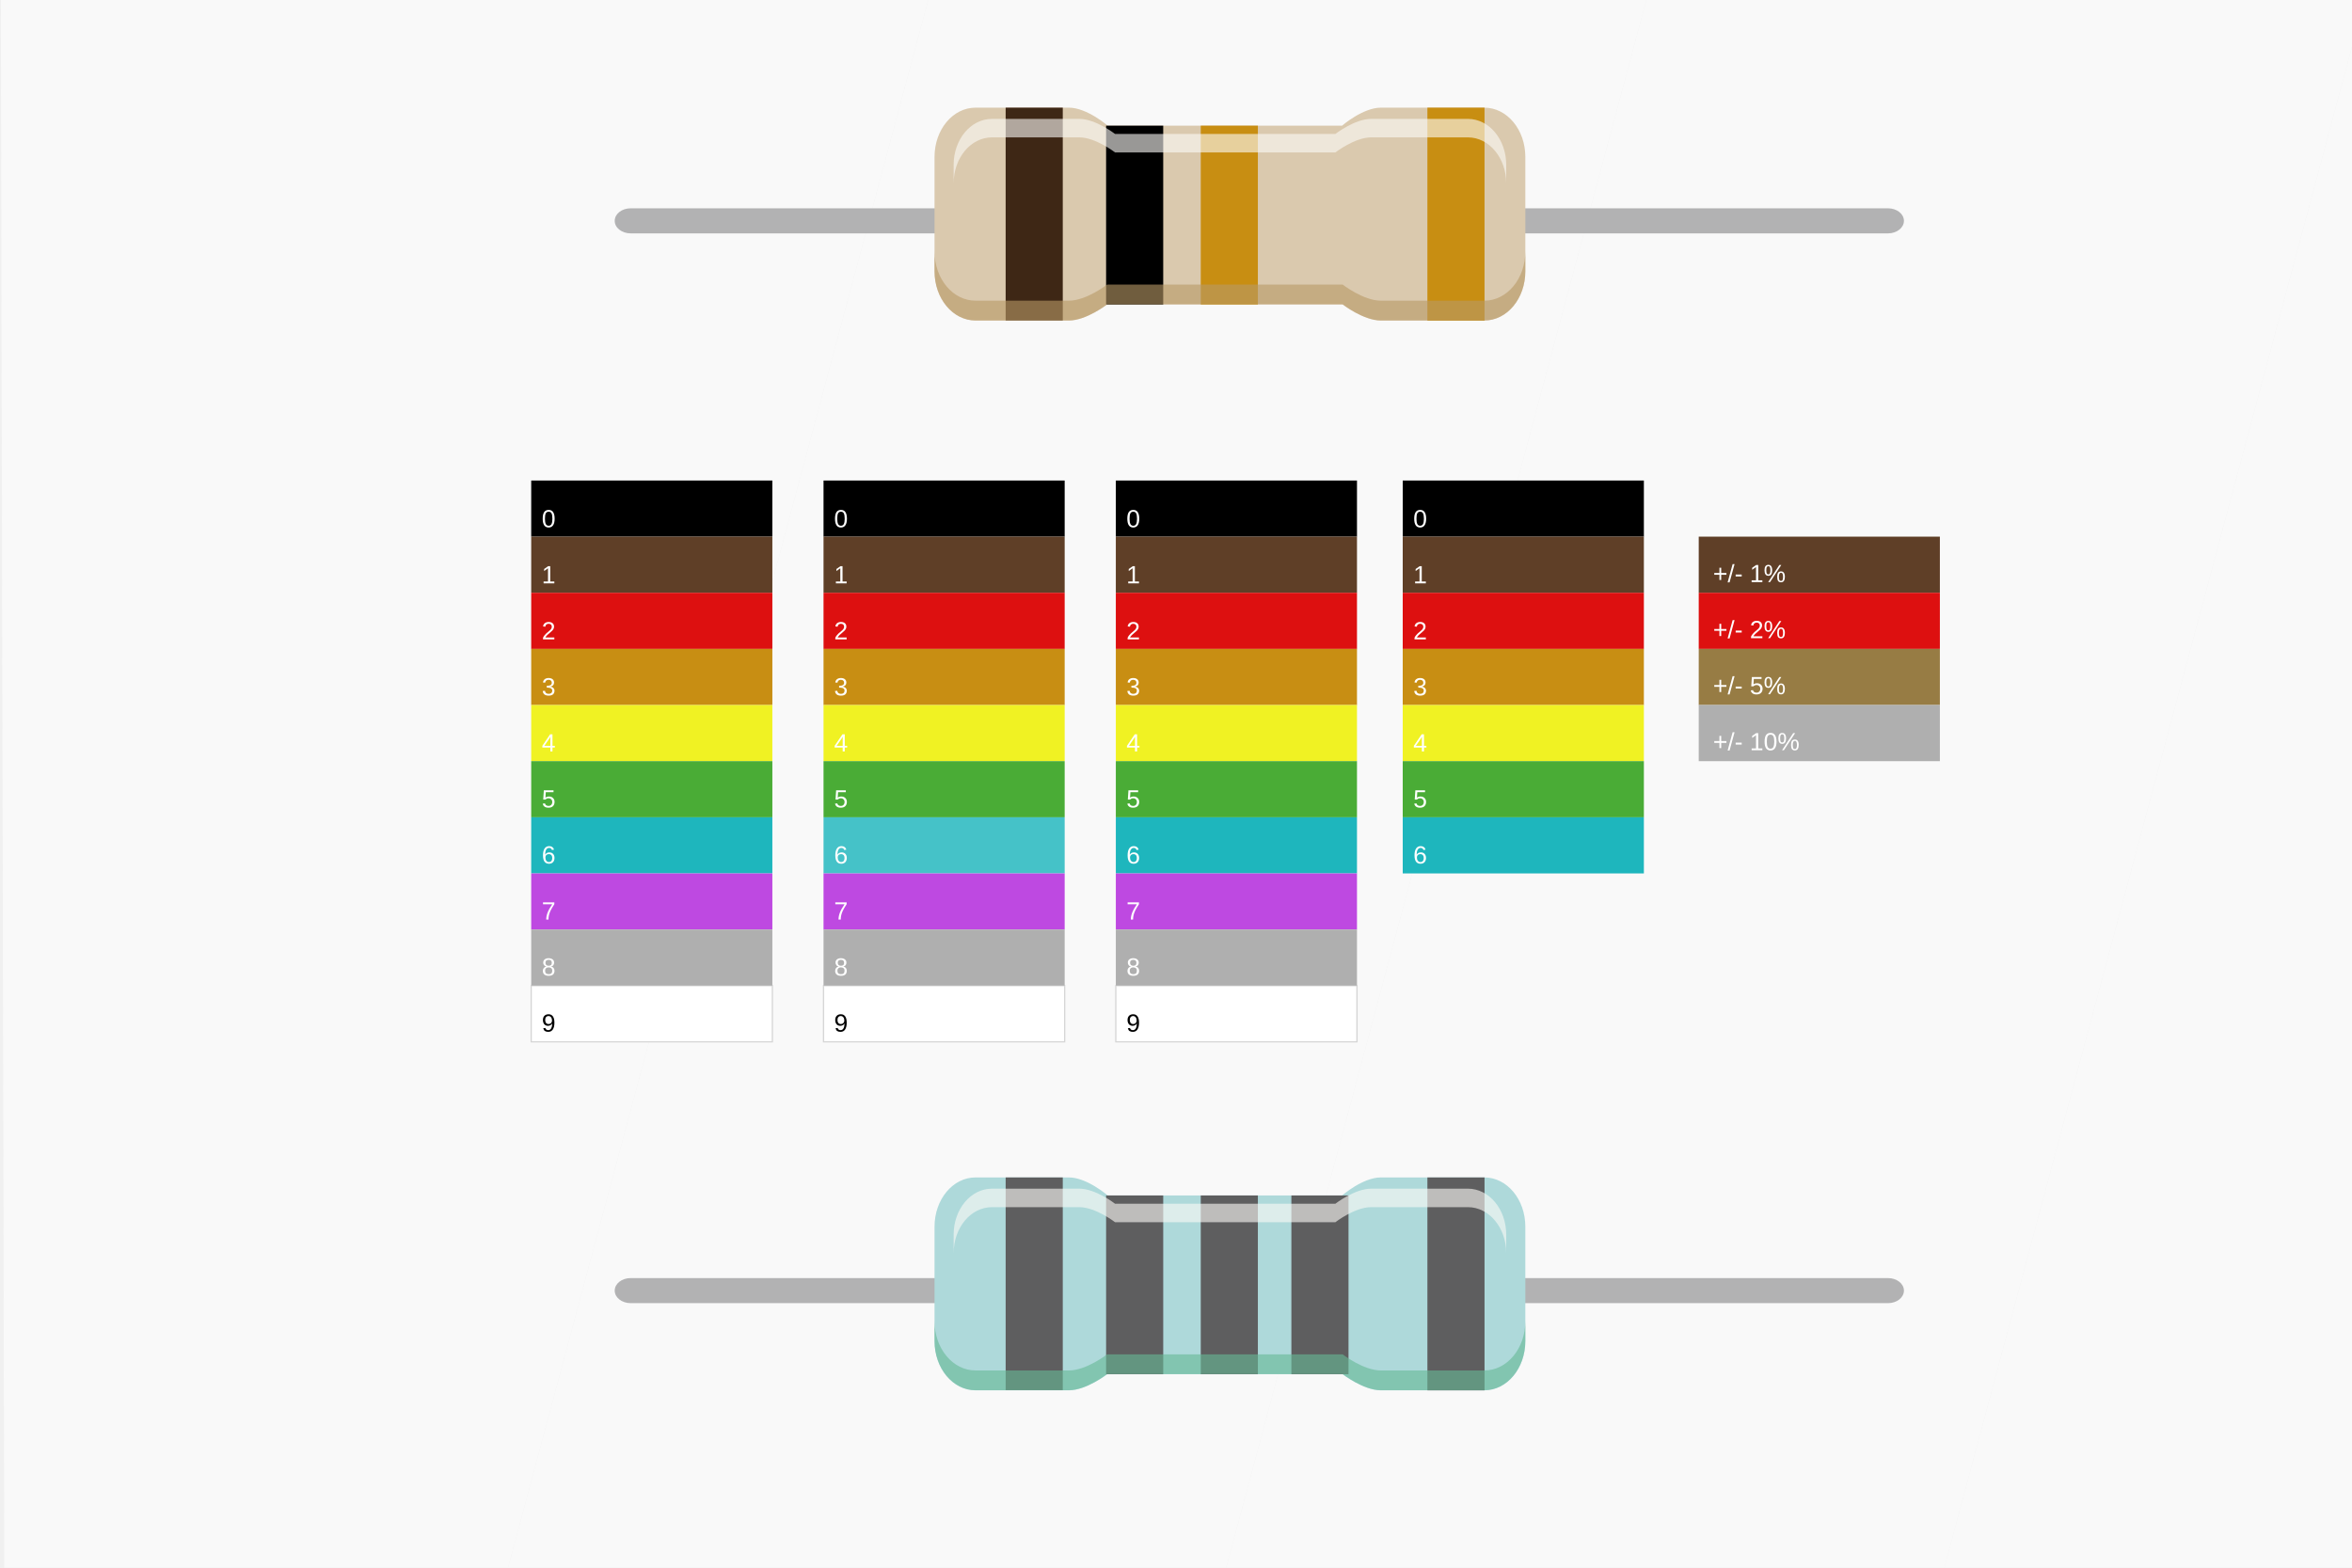
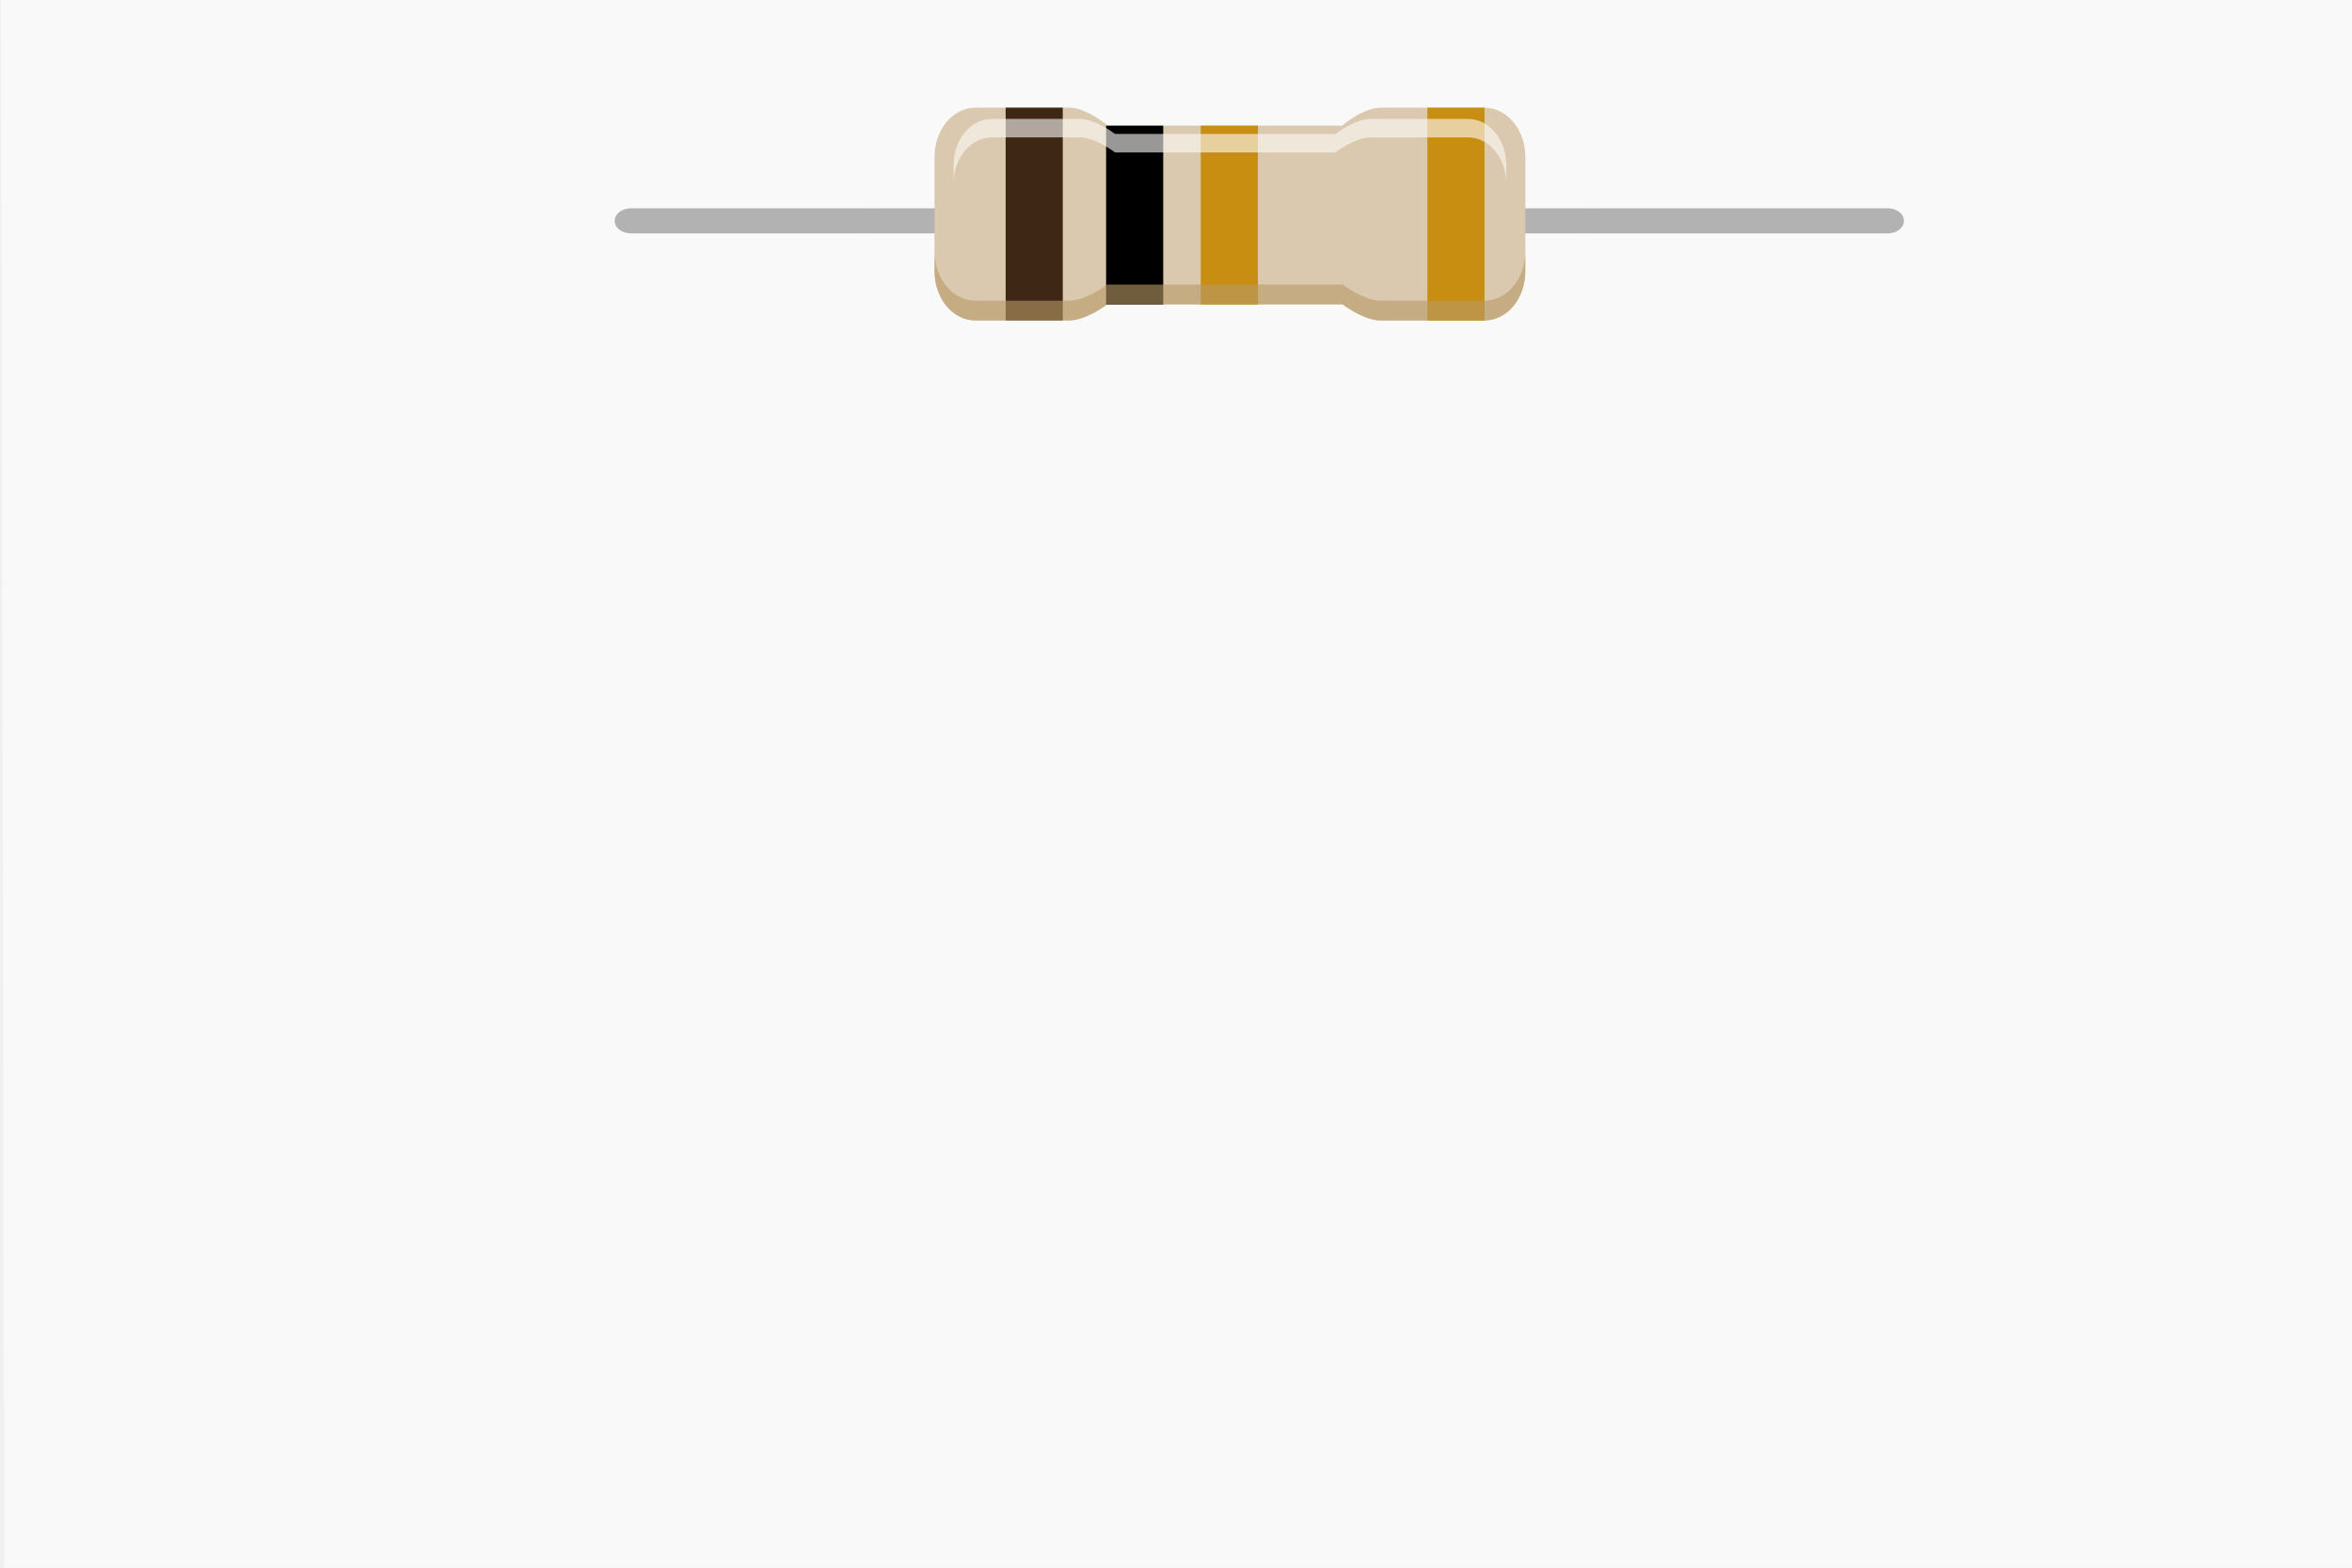
<svg xmlns="http://www.w3.org/2000/svg" id="svg8" version="1.1" viewBox="0 0 492.692 328.461" height="328.461mm" width="492.692mm">
  <defs id="defs2" />
  <g transform="translate(133.6105,0.2517014)" id="layer1">
    <path id="rect4594" d="M -133.505,-0.261 H 60.762 l 0,340.048 H -44.771 Z" style="opacity:1;vector-effect:none;fill:#f9f9f9;fill-opacity:1;stroke:none;stroke-width:0.269;stroke-linecap:butt;stroke-linejoin:miter;stroke-miterlimit:4;stroke-dasharray:none;stroke-dashoffset:0;stroke-opacity:1" transform="matrix(1,0,-0.258819,0.9659258,0,0)" />
    <path id="rect4594-5" d="M 60.762,-0.261 H 211.197 V 339.788 H 60.762 Z" style="opacity:1;vector-effect:none;fill:#f9f9f9;fill-opacity:1;stroke:none;stroke-width:0.269;stroke-linecap:butt;stroke-linejoin:miter;stroke-miterlimit:4;stroke-dasharray:none;stroke-dashoffset:0;stroke-opacity:1" transform="matrix(1,0,-0.258819,0.9659258,0,0)" />
    <path id="rect4594-5-9" d="M 211.197,-0.261 H 361.631 V 339.788 H 211.197 Z" style="opacity:1;vector-effect:none;fill:#f9f9f9;fill-opacity:1;stroke:none;stroke-width:0.269;stroke-linecap:butt;stroke-linejoin:miter;stroke-miterlimit:4;stroke-dasharray:none;stroke-dashoffset:0;stroke-opacity:1" transform="matrix(1,0,-0.258819,0.9659258,0,0)" />
    <path id="rect4594-5-9-1" d="m 361.631,-0.261 v 0 L 448.455,339.788 H 361.631 Z" style="opacity:1;vector-effect:none;fill:#f9f9f9;fill-opacity:1;stroke:none;stroke-width:0.269;stroke-linecap:butt;stroke-linejoin:miter;stroke-miterlimit:4;stroke-dasharray:none;stroke-dashoffset:0;stroke-opacity:1" transform="matrix(1,0,-0.258819,0.9659258,0,0)" />
    <path id="rect4576" d="M -1.5,43.392 H 261.88 c 1.851,0 3.341,1.171 3.341,2.626 0,1.455 -1.49,2.626 -3.341,2.626 H -1.5 c -1.851,0 -3.341,-1.171 -3.341,-2.626 0,-1.455 1.49,-2.626 3.341,-2.626 z" style="opacity:1;vector-effect:none;fill:#b2b2b3;fill-opacity:1;stroke:none;stroke-width:7.938;stroke-linecap:butt;stroke-linejoin:miter;stroke-miterlimit:4;stroke-dasharray:none;stroke-dashoffset:0;stroke-opacity:1" />
    <path id="rect4485" d="m 70.737,22.305 c -4.756,0 -8.584,4.604 -8.584,10.322 v 23.966 c 0,5.718 3.829,10.322 8.584,10.322 h 19.57 c 3.647,0 7.994,-3.373 7.994,-3.373 h 49.348 c 0,0 4.347,3.373 7.994,3.373 h 21.687 c 4.756,0 8.584,-4.604 8.584,-10.322 V 32.627 c 0,-5.718 -3.829,-10.322 -8.584,-10.322 h -21.687 c -3.772,0 -8.116,3.774 -8.116,3.774 H 98.424 c 0,0 -4.345,-3.774 -8.117,-3.774 z" style="opacity:1;vector-effect:none;fill:#dac9ae;fill-opacity:1;stroke:none;stroke-width:7.938;stroke-linecap:butt;stroke-linejoin:miter;stroke-miterlimit:4;stroke-dasharray:none;stroke-dashoffset:0;stroke-opacity:1" />
    <rect ry="0" rx="0" y="22.305" x="77.051" height="44.564" width="11.966" id="rect4530" style="opacity:1;vector-effect:none;fill:#3e2715;fill-opacity:1;stroke:none;stroke-width:7.937;stroke-linecap:butt;stroke-linejoin:miter;stroke-miterlimit:4;stroke-dasharray:none;stroke-dashoffset:0;stroke-opacity:1" />
    <rect ry="0" rx="0" y="26.079" x="98.093" height="37.462" width="11.966" id="rect4530-7" style="opacity:1;vector-effect:none;fill:#000000;fill-opacity:1;stroke:none;stroke-width:7.937;stroke-linecap:butt;stroke-linejoin:miter;stroke-miterlimit:4;stroke-dasharray:none;stroke-dashoffset:0;stroke-opacity:1" />
    <rect ry="0" rx="0" y="26.079" x="117.921" height="37.462" width="11.966" id="rect4530-7-7" style="opacity:1;vector-effect:none;fill:#c88e12;fill-opacity:1;stroke:none;stroke-width:7.937;stroke-linecap:butt;stroke-linejoin:miter;stroke-miterlimit:4;stroke-dasharray:none;stroke-dashoffset:0;stroke-opacity:1" />
    <rect ry="0" rx="0" y="22.305" x="165.398" height="44.609" width="11.966" id="rect4530-7-7-8" style="opacity:1;vector-effect:none;fill:#c88e12;fill-opacity:1;stroke:none;stroke-width:7.937;stroke-linecap:butt;stroke-linejoin:miter;stroke-miterlimit:4;stroke-dasharray:none;stroke-dashoffset:0;stroke-opacity:1" />
    <path id="rect4485-4" d="m 62.152,52.423 v 4.142 c 0,5.718 3.829,10.322 8.584,10.322 h 19.57 c 3.647,0 7.994,-3.373 7.994,-3.373 h 49.348 c 0,0 4.347,3.373 7.994,3.373 h 21.687 c 4.756,0 8.584,-4.604 8.584,-10.322 v -4.142 c 0,5.718 -3.829,10.322 -8.584,10.322 h -21.687 c -3.647,0 -7.994,-3.373 -7.994,-3.373 H 98.302 c 0,0 -4.348,3.373 -7.994,3.373 H 70.737 c -4.756,0 -8.584,-4.604 -8.584,-10.322 z" style="opacity:1;vector-effect:none;fill:#b99a67;fill-opacity:0.606;stroke:none;stroke-width:7.938;stroke-linecap:butt;stroke-linejoin:miter;stroke-miterlimit:4;stroke-dasharray:none;stroke-dashoffset:0;stroke-opacity:1" />
    <path id="rect4485-4-0" d="m 66.154,38.186 v -3.874 c 0,-5.348 3.581,-9.654 8.029,-9.654 h 18.305 c 3.411,0 7.477,3.155 7.477,3.155 h 46.156 c 0,0 4.066,-3.155 7.477,-3.155 h 20.284 c 4.448,0 8.029,4.306 8.029,9.654 v 3.874 c 0,-5.348 -3.581,-9.654 -8.029,-9.654 h -20.284 c -3.411,0 -7.477,3.155 -7.477,3.155 H 99.966 c 0,0 -4.067,-3.155 -7.477,-3.155 h -18.305 c -4.448,0 -8.029,4.306 -8.029,9.654 z" style="opacity:1;vector-effect:none;fill:#fcfaf8;fill-opacity:0.606;stroke:none;stroke-width:7.938;stroke-linecap:butt;stroke-linejoin:miter;stroke-miterlimit:4;stroke-dasharray:none;stroke-dashoffset:0;stroke-opacity:1" />
-     <rect ry="0" rx="0" y="100.427" x="-22.333" height="11.76" width="50.514" id="rect4639" style="opacity:1;vector-effect:none;fill:#000000;fill-opacity:1;stroke:none;stroke-width:7.938;stroke-linecap:butt;stroke-linejoin:miter;stroke-miterlimit:4;stroke-dasharray:none;stroke-dashoffset:0;stroke-opacity:1" />
-     <rect style="opacity:1;vector-effect:none;fill:#5f3f27;fill-opacity:1;stroke:none;stroke-width:7.938;stroke-linecap:butt;stroke-linejoin:miter;stroke-miterlimit:4;stroke-dasharray:none;stroke-dashoffset:0;stroke-opacity:1" id="use4734" width="50.514" height="11.76" x="-22.333" y="112.187" rx="0" ry="0" />
-     <rect style="opacity:1;vector-effect:none;fill:#dd1010;fill-opacity:1;stroke:none;stroke-width:7.938;stroke-linecap:butt;stroke-linejoin:miter;stroke-miterlimit:4;stroke-dasharray:none;stroke-dashoffset:0;stroke-opacity:1" id="use4736" width="50.514" height="11.76" x="-22.333" y="123.947" rx="0" ry="0" />
-     <rect style="opacity:1;vector-effect:none;fill:#c88e13;fill-opacity:1;stroke:none;stroke-width:7.938;stroke-linecap:butt;stroke-linejoin:miter;stroke-miterlimit:4;stroke-dasharray:none;stroke-dashoffset:0;stroke-opacity:1" id="use4738" width="50.514" height="11.76" x="-22.333" y="135.707" rx="0" ry="0" />
-     <rect style="opacity:1;vector-effect:none;fill:#f0f223;fill-opacity:1;stroke:none;stroke-width:7.938;stroke-linecap:butt;stroke-linejoin:miter;stroke-miterlimit:4;stroke-dasharray:none;stroke-dashoffset:0;stroke-opacity:1" id="use4740" width="50.514" height="11.76" x="-22.333" y="147.467" rx="0" ry="0" />
-     <rect style="opacity:1;vector-effect:none;fill:#4aac36;fill-opacity:1;stroke:none;stroke-width:7.938;stroke-linecap:butt;stroke-linejoin:miter;stroke-miterlimit:4;stroke-dasharray:none;stroke-dashoffset:0;stroke-opacity:1" id="use4742" width="50.514" height="11.76" x="-22.333" y="159.226" rx="0" ry="0" />
-     <rect style="opacity:1;vector-effect:none;fill:#1eb6bd;fill-opacity:1;stroke:none;stroke-width:7.938;stroke-linecap:butt;stroke-linejoin:miter;stroke-miterlimit:4;stroke-dasharray:none;stroke-dashoffset:0;stroke-opacity:1" id="use4744" width="50.514" height="11.76" x="-22.333" y="170.986" rx="0" ry="0" />
-     <rect style="opacity:1;vector-effect:none;fill:#be49e1;fill-opacity:1;stroke:none;stroke-width:7.938;stroke-linecap:butt;stroke-linejoin:miter;stroke-miterlimit:4;stroke-dasharray:none;stroke-dashoffset:0;stroke-opacity:1" id="use4746" width="50.514" height="11.76" x="-22.333" y="182.746" rx="0" ry="0" />
-     <rect style="opacity:1;vector-effect:none;fill:#afafaf;fill-opacity:1;stroke:none;stroke-width:7.938;stroke-linecap:butt;stroke-linejoin:miter;stroke-miterlimit:4;stroke-dasharray:none;stroke-dashoffset:0;stroke-opacity:1" id="use4748" width="50.514" height="11.76" x="-22.333" y="194.506" rx="0" ry="0" />
-     <rect style="opacity:1;vector-effect:none;fill:#ffffff;fill-opacity:1;stroke:#b0b0b0;stroke-width:0.265;stroke-linecap:butt;stroke-linejoin:miter;stroke-miterlimit:4;stroke-dasharray:none;stroke-dashoffset:0;stroke-opacity:0.501" id="use4750" width="50.514" height="11.76" x="-22.333" y="206.266" rx="0" ry="0" />
-     <text id="text4784" y="110.227" x="-20.129" style="font-style:normal;font-variant:normal;font-weight:normal;font-stretch:normal;font-size:5.218px;line-height:1.25;font-family:Arial;-inkscape-font-specification:'Arial, Normal';font-variant-ligatures:normal;font-variant-caps:normal;font-variant-numeric:normal;font-feature-settings:normal;text-align:start;letter-spacing:0px;word-spacing:0px;writing-mode:lr-tb;text-anchor:start;fill:#ffffff;fill-opacity:1;stroke:none;stroke-width:0.265" xml:space="preserve">
-       <tspan style="line-height:2.25;fill:#ffffff;fill-opacity:1;stroke-width:0.265" y="110.227" x="-20.129" id="tspan4782">0</tspan>
-       <tspan id="tspan4786" style="line-height:2.25;fill:#ffffff;fill-opacity:1;stroke-width:0.265" y="121.968" x="-20.129">1</tspan>
-       <tspan id="tspan4788" style="line-height:2.25;fill:#ffffff;fill-opacity:1;stroke-width:0.265" y="133.709" x="-20.129">2</tspan>
-       <tspan id="tspan4790" style="line-height:2.25;fill:#ffffff;fill-opacity:1;stroke-width:0.265" y="145.449" x="-20.129">3</tspan>
-       <tspan id="tspan4792" style="line-height:2.25;fill:#ffffff;fill-opacity:1;stroke-width:0.265" y="157.19" x="-20.129">4</tspan>
-       <tspan id="tspan4794" style="line-height:2.25;fill:#ffffff;fill-opacity:1;stroke-width:0.265" y="168.931" x="-20.129">5</tspan>
-       <tspan id="tspan4796" style="line-height:2.25;fill:#ffffff;fill-opacity:1;stroke-width:0.265" y="180.672" x="-20.129">6</tspan>
-       <tspan id="tspan4798" style="line-height:2.25;fill:#ffffff;fill-opacity:1;stroke-width:0.265" y="192.413" x="-20.129">7</tspan>
-       <tspan id="tspan4800" style="line-height:2.25;fill:#ffffff;fill-opacity:1;stroke-width:0.265" y="204.153" x="-20.129">8</tspan>
-       <tspan id="tspan4802" style="line-height:2.25;fill:#000000;fill-opacity:1;stroke-width:0.265" y="215.894" x="-20.129">9</tspan>
-     </text>
-     <rect ry="0" rx="0" y="100.427" x="38.9" height="11.76" width="50.514" id="rect4639-6" style="opacity:1;vector-effect:none;fill:#000000;fill-opacity:1;stroke:none;stroke-width:7.938;stroke-linecap:butt;stroke-linejoin:miter;stroke-miterlimit:4;stroke-dasharray:none;stroke-dashoffset:0;stroke-opacity:1" />
-     <rect style="opacity:1;vector-effect:none;fill:#5f3f27;fill-opacity:1;stroke:none;stroke-width:7.938;stroke-linecap:butt;stroke-linejoin:miter;stroke-miterlimit:4;stroke-dasharray:none;stroke-dashoffset:0;stroke-opacity:1" id="use4734-5" width="50.514" height="11.76" x="38.9" y="112.187" rx="0" ry="0" />
-     <rect style="opacity:1;vector-effect:none;fill:#dd1010;fill-opacity:1;stroke:none;stroke-width:7.938;stroke-linecap:butt;stroke-linejoin:miter;stroke-miterlimit:4;stroke-dasharray:none;stroke-dashoffset:0;stroke-opacity:1" id="use4736-2" width="50.514" height="11.76" x="38.9" y="123.947" rx="0" ry="0" />
-     <rect style="opacity:1;vector-effect:none;fill:#c88e13;fill-opacity:1;stroke:none;stroke-width:7.938;stroke-linecap:butt;stroke-linejoin:miter;stroke-miterlimit:4;stroke-dasharray:none;stroke-dashoffset:0;stroke-opacity:1" id="use4738-1" width="50.514" height="11.76" x="38.9" y="135.707" rx="0" ry="0" />
-     <rect style="opacity:1;vector-effect:none;fill:#f0f223;fill-opacity:1;stroke:none;stroke-width:7.938;stroke-linecap:butt;stroke-linejoin:miter;stroke-miterlimit:4;stroke-dasharray:none;stroke-dashoffset:0;stroke-opacity:1" id="use4740-6" width="50.514" height="11.76" x="38.9" y="147.467" rx="0" ry="0" />
-     <rect style="opacity:1;vector-effect:none;fill:#4aac36;fill-opacity:1;stroke:none;stroke-width:7.938;stroke-linecap:butt;stroke-linejoin:miter;stroke-miterlimit:4;stroke-dasharray:none;stroke-dashoffset:0;stroke-opacity:1" id="use4742-6" width="50.514" height="11.76" x="38.9" y="159.226" rx="0" ry="0" />
-     <rect style="opacity:1;vector-effect:none;fill:#1eb6bd;fill-opacity:0.82;stroke:none;stroke-width:7.938;stroke-linecap:butt;stroke-linejoin:miter;stroke-miterlimit:4;stroke-dasharray:none;stroke-dashoffset:0;stroke-opacity:1" id="use4744-4" width="50.514" height="11.76" x="38.9" y="170.986" rx="0" ry="0" />
-     <rect style="opacity:1;vector-effect:none;fill:#be49e1;fill-opacity:1;stroke:none;stroke-width:7.938;stroke-linecap:butt;stroke-linejoin:miter;stroke-miterlimit:4;stroke-dasharray:none;stroke-dashoffset:0;stroke-opacity:1" id="use4746-6" width="50.514" height="11.76" x="38.9" y="182.746" rx="0" ry="0" />
-     <rect style="opacity:1;vector-effect:none;fill:#afafaf;fill-opacity:1;stroke:none;stroke-width:7.938;stroke-linecap:butt;stroke-linejoin:miter;stroke-miterlimit:4;stroke-dasharray:none;stroke-dashoffset:0;stroke-opacity:1" id="use4748-1" width="50.514" height="11.76" x="38.9" y="194.506" rx="0" ry="0" />
-     <rect style="opacity:1;vector-effect:none;fill:#ffffff;fill-opacity:1;stroke:#b0b0b0;stroke-width:0.265;stroke-linecap:butt;stroke-linejoin:miter;stroke-miterlimit:4;stroke-dasharray:none;stroke-dashoffset:0;stroke-opacity:0.501" id="use4750-7" width="50.514" height="11.76" x="38.9" y="206.266" rx="0" ry="0" />
-     <text id="text4784-1" y="110.227" x="41.103" style="font-style:normal;font-variant:normal;font-weight:normal;font-stretch:normal;font-size:5.218px;line-height:1.25;font-family:Arial;-inkscape-font-specification:'Arial, Normal';font-variant-ligatures:normal;font-variant-caps:normal;font-variant-numeric:normal;font-feature-settings:normal;text-align:start;letter-spacing:0px;word-spacing:0px;writing-mode:lr-tb;text-anchor:start;fill:#ffffff;fill-opacity:1;stroke:none;stroke-width:0.265" xml:space="preserve">
-       <tspan style="line-height:2.25;fill:#ffffff;fill-opacity:1;stroke-width:0.265" y="110.227" x="41.103" id="tspan4782-3">0</tspan>
-       <tspan id="tspan4786-5" style="line-height:2.25;fill:#ffffff;fill-opacity:1;stroke-width:0.265" y="121.968" x="41.103">1</tspan>
-       <tspan id="tspan4788-0" style="line-height:2.25;fill:#ffffff;fill-opacity:1;stroke-width:0.265" y="133.709" x="41.103">2</tspan>
-       <tspan id="tspan4790-8" style="line-height:2.25;fill:#ffffff;fill-opacity:1;stroke-width:0.265" y="145.449" x="41.103">3</tspan>
-       <tspan id="tspan4792-9" style="line-height:2.25;fill:#ffffff;fill-opacity:1;stroke-width:0.265" y="157.19" x="41.103">4</tspan>
-       <tspan id="tspan4794-3" style="line-height:2.25;fill:#ffffff;fill-opacity:1;stroke-width:0.265" y="168.931" x="41.103">5</tspan>
-       <tspan id="tspan4796-7" style="line-height:2.25;fill:#ffffff;fill-opacity:1;stroke-width:0.265" y="180.672" x="41.103">6</tspan>
-       <tspan id="tspan4798-3" style="line-height:2.25;fill:#ffffff;fill-opacity:1;stroke-width:0.265" y="192.413" x="41.103">7</tspan>
-       <tspan id="tspan4800-7" style="line-height:2.25;fill:#ffffff;fill-opacity:1;stroke-width:0.265" y="204.153" x="41.103">8</tspan>
-       <tspan id="tspan4802-4" style="line-height:2.25;fill:#000000;fill-opacity:1;stroke-width:0.265" y="215.894" x="41.103">9</tspan>
-     </text>
-     <rect ry="0" rx="0" y="100.427" x="100.132" height="11.76" width="50.514" id="rect4639-9" style="opacity:1;vector-effect:none;fill:#000000;fill-opacity:1;stroke:none;stroke-width:7.938;stroke-linecap:butt;stroke-linejoin:miter;stroke-miterlimit:4;stroke-dasharray:none;stroke-dashoffset:0;stroke-opacity:1" />
-     <rect style="opacity:1;vector-effect:none;fill:#5f3f27;fill-opacity:1;stroke:none;stroke-width:7.938;stroke-linecap:butt;stroke-linejoin:miter;stroke-miterlimit:4;stroke-dasharray:none;stroke-dashoffset:0;stroke-opacity:1" id="use4734-4" width="50.514" height="11.76" x="100.132" y="112.187" rx="0" ry="0" />
-     <rect style="opacity:1;vector-effect:none;fill:#dd1010;fill-opacity:1;stroke:none;stroke-width:7.938;stroke-linecap:butt;stroke-linejoin:miter;stroke-miterlimit:4;stroke-dasharray:none;stroke-dashoffset:0;stroke-opacity:1" id="use4736-4" width="50.514" height="11.76" x="100.132" y="123.947" rx="0" ry="0" />
-     <rect style="opacity:1;vector-effect:none;fill:#c88e13;fill-opacity:1;stroke:none;stroke-width:7.938;stroke-linecap:butt;stroke-linejoin:miter;stroke-miterlimit:4;stroke-dasharray:none;stroke-dashoffset:0;stroke-opacity:1" id="use4738-2" width="50.514" height="11.76" x="100.132" y="135.707" rx="0" ry="0" />
-     <rect style="opacity:1;vector-effect:none;fill:#f0f223;fill-opacity:1;stroke:none;stroke-width:7.938;stroke-linecap:butt;stroke-linejoin:miter;stroke-miterlimit:4;stroke-dasharray:none;stroke-dashoffset:0;stroke-opacity:1" id="use4740-4" width="50.514" height="11.76" x="100.132" y="147.467" rx="0" ry="0" />
-     <rect style="opacity:1;vector-effect:none;fill:#4aac36;fill-opacity:1;stroke:none;stroke-width:7.938;stroke-linecap:butt;stroke-linejoin:miter;stroke-miterlimit:4;stroke-dasharray:none;stroke-dashoffset:0;stroke-opacity:1" id="use4742-0" width="50.514" height="11.76" x="100.132" y="159.226" rx="0" ry="0" />
-     <rect style="opacity:1;vector-effect:none;fill:#1eb6bd;fill-opacity:1;stroke:none;stroke-width:7.938;stroke-linecap:butt;stroke-linejoin:miter;stroke-miterlimit:4;stroke-dasharray:none;stroke-dashoffset:0;stroke-opacity:1" id="use4744-3" width="50.514" height="11.76" x="100.132" y="170.986" rx="0" ry="0" />
-     <rect style="opacity:1;vector-effect:none;fill:#be49e1;fill-opacity:1;stroke:none;stroke-width:7.938;stroke-linecap:butt;stroke-linejoin:miter;stroke-miterlimit:4;stroke-dasharray:none;stroke-dashoffset:0;stroke-opacity:1" id="use4746-1" width="50.514" height="11.76" x="100.132" y="182.746" rx="0" ry="0" />
-     <rect style="opacity:1;vector-effect:none;fill:#afafaf;fill-opacity:1;stroke:none;stroke-width:7.938;stroke-linecap:butt;stroke-linejoin:miter;stroke-miterlimit:4;stroke-dasharray:none;stroke-dashoffset:0;stroke-opacity:1" id="use4748-8" width="50.514" height="11.76" x="100.132" y="194.506" rx="0" ry="0" />
-     <rect style="opacity:1;vector-effect:none;fill:#ffffff;fill-opacity:1;stroke:#b0b0b0;stroke-width:0.265;stroke-linecap:butt;stroke-linejoin:miter;stroke-miterlimit:4;stroke-dasharray:none;stroke-dashoffset:0;stroke-opacity:0.501" id="use4750-0" width="50.514" height="11.76" x="100.132" y="206.266" rx="0" ry="0" />
-     <text id="text4784-9" y="110.227" x="102.335" style="font-style:normal;font-variant:normal;font-weight:normal;font-stretch:normal;font-size:5.218px;line-height:1.25;font-family:Arial;-inkscape-font-specification:'Arial, Normal';font-variant-ligatures:normal;font-variant-caps:normal;font-variant-numeric:normal;font-feature-settings:normal;text-align:start;letter-spacing:0px;word-spacing:0px;writing-mode:lr-tb;text-anchor:start;fill:#ffffff;fill-opacity:1;stroke:none;stroke-width:0.265" xml:space="preserve">
-       <tspan style="line-height:2.25;fill:#ffffff;fill-opacity:1;stroke-width:0.265" y="110.227" x="102.335" id="tspan4782-8">0</tspan>
-       <tspan id="tspan4786-9" style="line-height:2.25;fill:#ffffff;fill-opacity:1;stroke-width:0.265" y="121.968" x="102.335">1</tspan>
-       <tspan id="tspan4788-2" style="line-height:2.25;fill:#ffffff;fill-opacity:1;stroke-width:0.265" y="133.709" x="102.335">2</tspan>
-       <tspan id="tspan4790-3" style="line-height:2.25;fill:#ffffff;fill-opacity:1;stroke-width:0.265" y="145.449" x="102.335">3</tspan>
-       <tspan id="tspan4792-3" style="line-height:2.25;fill:#ffffff;fill-opacity:1;stroke-width:0.265" y="157.19" x="102.335">4</tspan>
-       <tspan id="tspan4794-1" style="line-height:2.25;fill:#ffffff;fill-opacity:1;stroke-width:0.265" y="168.931" x="102.335">5</tspan>
-       <tspan id="tspan4796-5" style="line-height:2.25;fill:#ffffff;fill-opacity:1;stroke-width:0.265" y="180.672" x="102.335">6</tspan>
-       <tspan id="tspan4798-1" style="line-height:2.25;fill:#ffffff;fill-opacity:1;stroke-width:0.265" y="192.413" x="102.335">7</tspan>
-       <tspan id="tspan4800-6" style="line-height:2.25;fill:#ffffff;fill-opacity:1;stroke-width:0.265" y="204.153" x="102.335">8</tspan>
-       <tspan id="tspan4802-2" style="line-height:2.25;fill:#000000;fill-opacity:1;stroke-width:0.265" y="215.894" x="102.335">9</tspan>
-     </text>
-     <path id="rect4576-6" d="M -1.5,267.532 H 261.88 c 1.851,0 3.341,1.171 3.341,2.626 0,1.455 -1.49,2.626 -3.341,2.626 H -1.5 c -1.851,0 -3.341,-1.171 -3.341,-2.626 0,-1.455 1.49,-2.626 3.341,-2.626 z" style="opacity:1;vector-effect:none;fill:#b2b2b3;fill-opacity:1;stroke:none;stroke-width:7.938;stroke-linecap:butt;stroke-linejoin:miter;stroke-miterlimit:4;stroke-dasharray:none;stroke-dashoffset:0;stroke-opacity:1" />
-     <path id="rect4485-5" d="m 70.737,246.445 c -4.756,0 -8.584,4.604 -8.584,10.322 v 23.966 c 0,5.718 3.829,10.322 8.584,10.322 h 19.57 c 3.647,0 7.994,-3.373 7.994,-3.373 h 49.348 c 0,0 4.347,3.373 7.994,3.373 h 21.687 c 4.756,0 8.584,-4.604 8.584,-10.322 v -23.966 c 0,-5.718 -3.829,-10.322 -8.584,-10.322 h -21.687 c -3.772,0 -8.116,3.774 -8.116,3.774 H 98.424 c 0,0 -4.345,-3.774 -8.117,-3.774 z" style="opacity:1;vector-effect:none;fill:#aed9da;fill-opacity:1;stroke:none;stroke-width:7.938;stroke-linecap:butt;stroke-linejoin:miter;stroke-miterlimit:4;stroke-dasharray:none;stroke-dashoffset:0;stroke-opacity:1" />
-     <rect ry="0" rx="0" y="246.445" x="77.051" height="44.564" width="11.966" id="rect4530-1" style="opacity:1;vector-effect:none;fill:#5e5e5f;fill-opacity:1;stroke:none;stroke-width:7.937;stroke-linecap:butt;stroke-linejoin:miter;stroke-miterlimit:4;stroke-dasharray:none;stroke-dashoffset:0;stroke-opacity:1" />
-     <rect ry="0" rx="0" y="250.219" x="98.093" height="37.462" width="11.966" id="rect4530-7-6" style="opacity:1;vector-effect:none;fill:#5e5e5f;fill-opacity:1;stroke:none;stroke-width:7.937;stroke-linecap:butt;stroke-linejoin:miter;stroke-miterlimit:4;stroke-dasharray:none;stroke-dashoffset:0;stroke-opacity:1" />
-     <rect ry="0" rx="0" y="250.219" x="117.921" height="37.462" width="11.966" id="rect4530-7-7-9" style="opacity:1;vector-effect:none;fill:#5e5e5f;fill-opacity:1;stroke:none;stroke-width:7.937;stroke-linecap:butt;stroke-linejoin:miter;stroke-miterlimit:4;stroke-dasharray:none;stroke-dashoffset:0;stroke-opacity:1" />
-     <rect ry="0" rx="0" y="246.445" x="165.398" height="44.609" width="11.966" id="rect4530-7-7-8-7" style="opacity:1;vector-effect:none;fill:#5e5e5f;fill-opacity:1;stroke:none;stroke-width:7.937;stroke-linecap:butt;stroke-linejoin:miter;stroke-miterlimit:4;stroke-dasharray:none;stroke-dashoffset:0;stroke-opacity:1" />
-     <rect ry="0" rx="0" y="250.219" x="136.907" height="37.462" width="11.966" id="rect4530-7-7-9-2" style="opacity:1;vector-effect:none;fill:#5e5e5f;fill-opacity:1;stroke:none;stroke-width:7.937;stroke-linecap:butt;stroke-linejoin:miter;stroke-miterlimit:4;stroke-dasharray:none;stroke-dashoffset:0;stroke-opacity:1" />
-     <path id="rect4485-4-6" d="m 62.152,276.563 v 4.142 c 0,5.718 3.829,10.322 8.584,10.322 h 19.57 c 3.647,0 7.994,-3.373 7.994,-3.373 h 49.348 c 0,0 4.347,3.373 7.994,3.373 h 21.687 c 4.756,0 8.584,-4.604 8.584,-10.322 v -4.142 c 0,5.718 -3.829,10.322 -8.584,10.322 h -21.687 c -3.647,0 -7.994,-3.373 -7.994,-3.373 H 98.302 c 0,0 -4.348,3.373 -7.994,3.373 H 70.737 c -4.756,0 -8.584,-4.604 -8.584,-10.322 z" style="opacity:1;vector-effect:none;fill:#67b996;fill-opacity:0.606;stroke:none;stroke-width:7.938;stroke-linecap:butt;stroke-linejoin:miter;stroke-miterlimit:4;stroke-dasharray:none;stroke-dashoffset:0;stroke-opacity:1" />
-     <path id="rect4485-4-0-3" d="m 66.154,262.326 v -3.874 c 0,-5.348 3.581,-9.654 8.029,-9.654 h 18.305 c 3.411,0 7.477,3.155 7.477,3.155 h 46.156 c 0,0 4.066,-3.155 7.477,-3.155 h 20.284 c 4.448,0 8.029,4.306 8.029,9.654 v 3.874 c 0,-5.348 -3.581,-9.654 -8.029,-9.654 h -20.284 c -3.411,0 -7.477,3.155 -7.477,3.155 H 99.966 c 0,0 -4.067,-3.155 -7.477,-3.155 H 74.184 c -4.448,0 -8.029,4.306 -8.029,9.654 z" style="opacity:1;vector-effect:none;fill:#fcfaf8;fill-opacity:0.606;stroke:none;stroke-width:7.938;stroke-linecap:butt;stroke-linejoin:miter;stroke-miterlimit:4;stroke-dasharray:none;stroke-dashoffset:0;stroke-opacity:1" />
-     <rect ry="0" rx="0" y="100.427" x="160.23" height="11.76" width="50.514" id="rect4639-9-2" style="opacity:1;vector-effect:none;fill:#000000;fill-opacity:1;stroke:none;stroke-width:7.938;stroke-linecap:butt;stroke-linejoin:miter;stroke-miterlimit:4;stroke-dasharray:none;stroke-dashoffset:0;stroke-opacity:1" />
-     <rect style="opacity:1;vector-effect:none;fill:#5f3f27;fill-opacity:1;stroke:none;stroke-width:7.938;stroke-linecap:butt;stroke-linejoin:miter;stroke-miterlimit:4;stroke-dasharray:none;stroke-dashoffset:0;stroke-opacity:1" id="use4734-4-6" width="50.514" height="11.76" x="160.23" y="112.187" rx="0" ry="0" />
-     <rect style="opacity:1;vector-effect:none;fill:#dd1010;fill-opacity:1;stroke:none;stroke-width:7.938;stroke-linecap:butt;stroke-linejoin:miter;stroke-miterlimit:4;stroke-dasharray:none;stroke-dashoffset:0;stroke-opacity:1" id="use4736-4-8" width="50.514" height="11.76" x="160.23" y="123.947" rx="0" ry="0" />
-     <rect style="opacity:1;vector-effect:none;fill:#c88e13;fill-opacity:1;stroke:none;stroke-width:7.938;stroke-linecap:butt;stroke-linejoin:miter;stroke-miterlimit:4;stroke-dasharray:none;stroke-dashoffset:0;stroke-opacity:1" id="use4738-2-0" width="50.514" height="11.76" x="160.23" y="135.707" rx="0" ry="0" />
-     <rect style="opacity:1;vector-effect:none;fill:#f0f223;fill-opacity:1;stroke:none;stroke-width:7.938;stroke-linecap:butt;stroke-linejoin:miter;stroke-miterlimit:4;stroke-dasharray:none;stroke-dashoffset:0;stroke-opacity:1" id="use4740-4-0" width="50.514" height="11.76" x="160.23" y="147.467" rx="0" ry="0" />
-     <rect style="opacity:1;vector-effect:none;fill:#4aac36;fill-opacity:1;stroke:none;stroke-width:7.938;stroke-linecap:butt;stroke-linejoin:miter;stroke-miterlimit:4;stroke-dasharray:none;stroke-dashoffset:0;stroke-opacity:1" id="use4742-0-2" width="50.514" height="11.76" x="160.23" y="159.226" rx="0" ry="0" />
-     <rect style="opacity:1;vector-effect:none;fill:#1eb6bd;fill-opacity:1;stroke:none;stroke-width:7.938;stroke-linecap:butt;stroke-linejoin:miter;stroke-miterlimit:4;stroke-dasharray:none;stroke-dashoffset:0;stroke-opacity:1" id="use4744-3-8" width="50.514" height="11.76" x="160.23" y="170.986" rx="0" ry="0" />
-     <text id="text4784-9-7" y="110.227" x="162.434" style="font-style:normal;font-variant:normal;font-weight:normal;font-stretch:normal;font-size:5.218px;line-height:1.25;font-family:Arial;-inkscape-font-specification:'Arial, Normal';font-variant-ligatures:normal;font-variant-caps:normal;font-variant-numeric:normal;font-feature-settings:normal;text-align:start;letter-spacing:0px;word-spacing:0px;writing-mode:lr-tb;text-anchor:start;fill:#ffffff;fill-opacity:1;stroke:none;stroke-width:0.265" xml:space="preserve">
-       <tspan style="line-height:2.25;fill:#ffffff;fill-opacity:1;stroke-width:0.265" y="110.227" x="162.434" id="tspan4782-8-9">0</tspan>
-       <tspan id="tspan4786-9-1" style="line-height:2.25;fill:#ffffff;fill-opacity:1;stroke-width:0.265" y="121.968" x="162.434">1</tspan>
-       <tspan id="tspan4788-2-1" style="line-height:2.25;fill:#ffffff;fill-opacity:1;stroke-width:0.265" y="133.709" x="162.434">2</tspan>
-       <tspan id="tspan4790-3-6" style="line-height:2.25;fill:#ffffff;fill-opacity:1;stroke-width:0.265" y="145.449" x="162.434">3</tspan>
-       <tspan id="tspan4792-3-6" style="line-height:2.25;fill:#ffffff;fill-opacity:1;stroke-width:0.265" y="157.19" x="162.434">4</tspan>
-       <tspan id="tspan4794-1-8" style="line-height:2.25;fill:#ffffff;fill-opacity:1;stroke-width:0.265" y="168.931" x="162.434">5</tspan>
-       <tspan id="tspan4796-5-8" style="line-height:2.25;fill:#ffffff;fill-opacity:1;stroke-width:0.265" y="180.672" x="162.434">6</tspan>
-       <tspan id="tspan4802-2-5" style="line-height:2.25;fill:#ffffff;fill-opacity:1;stroke-width:0.265" y="189.804" x="162.434" />
-     </text>
-     <rect style="opacity:1;vector-effect:none;fill:#5f3f27;fill-opacity:1;stroke:none;stroke-width:7.938;stroke-linecap:butt;stroke-linejoin:miter;stroke-miterlimit:4;stroke-dasharray:none;stroke-dashoffset:0;stroke-opacity:1" id="use4734-4-6-0" width="50.514" height="11.76" x="222.236" y="112.187" rx="0" ry="0" />
-     <rect style="opacity:1;vector-effect:none;fill:#dd1010;fill-opacity:1;stroke:none;stroke-width:7.938;stroke-linecap:butt;stroke-linejoin:miter;stroke-miterlimit:4;stroke-dasharray:none;stroke-dashoffset:0;stroke-opacity:1" id="use4736-4-8-6" width="50.514" height="11.76" x="222.236" y="123.947" rx="0" ry="0" />
-     <rect style="opacity:1;vector-effect:none;fill:#977c44;fill-opacity:1;stroke:none;stroke-width:7.938;stroke-linecap:butt;stroke-linejoin:miter;stroke-miterlimit:4;stroke-dasharray:none;stroke-dashoffset:0;stroke-opacity:1" id="use4738-2-0-2" width="50.514" height="11.76" x="222.236" y="135.707" rx="0" ry="0" />
-     <rect style="opacity:1;vector-effect:none;fill:#afafaf;fill-opacity:1;stroke:none;stroke-width:7.938;stroke-linecap:butt;stroke-linejoin:miter;stroke-miterlimit:4;stroke-dasharray:none;stroke-dashoffset:0;stroke-opacity:1" id="use4740-4-0-2" width="50.514" height="11.76" x="222.236" y="147.467" rx="0" ry="0" />
-     <text id="text4784-9-7-8" y="121.719" x="225.242" style="font-style:normal;font-variant:normal;font-weight:normal;font-stretch:normal;font-size:5.218px;line-height:1.25;font-family:Arial;-inkscape-font-specification:'Arial, Normal';font-variant-ligatures:normal;font-variant-caps:normal;font-variant-numeric:normal;font-feature-settings:normal;text-align:start;letter-spacing:0px;word-spacing:0px;writing-mode:lr-tb;text-anchor:start;fill:#ffffff;fill-opacity:1;stroke:none;stroke-width:0.265" xml:space="preserve">
-       <tspan id="tspan4802-2-5-6" style="line-height:2.25;fill:#ffffff;fill-opacity:1;stroke-width:0.265" y="121.719" x="225.242">+/- 1%</tspan>
-       <tspan id="tspan5220" style="line-height:2.25;fill:#ffffff;fill-opacity:1;stroke-width:0.265" y="133.46" x="225.242">+/- 2%</tspan>
-       <tspan id="tspan5222" style="line-height:2.25;fill:#ffffff;fill-opacity:1;stroke-width:0.265" y="145.201" x="225.242">+/- 5%</tspan>
-       <tspan id="tspan5224" style="line-height:2.25;fill:#ffffff;fill-opacity:1;stroke-width:0.265" y="156.942" x="225.242">+/- 10%</tspan>
-     </text>
  </g>
</svg>
